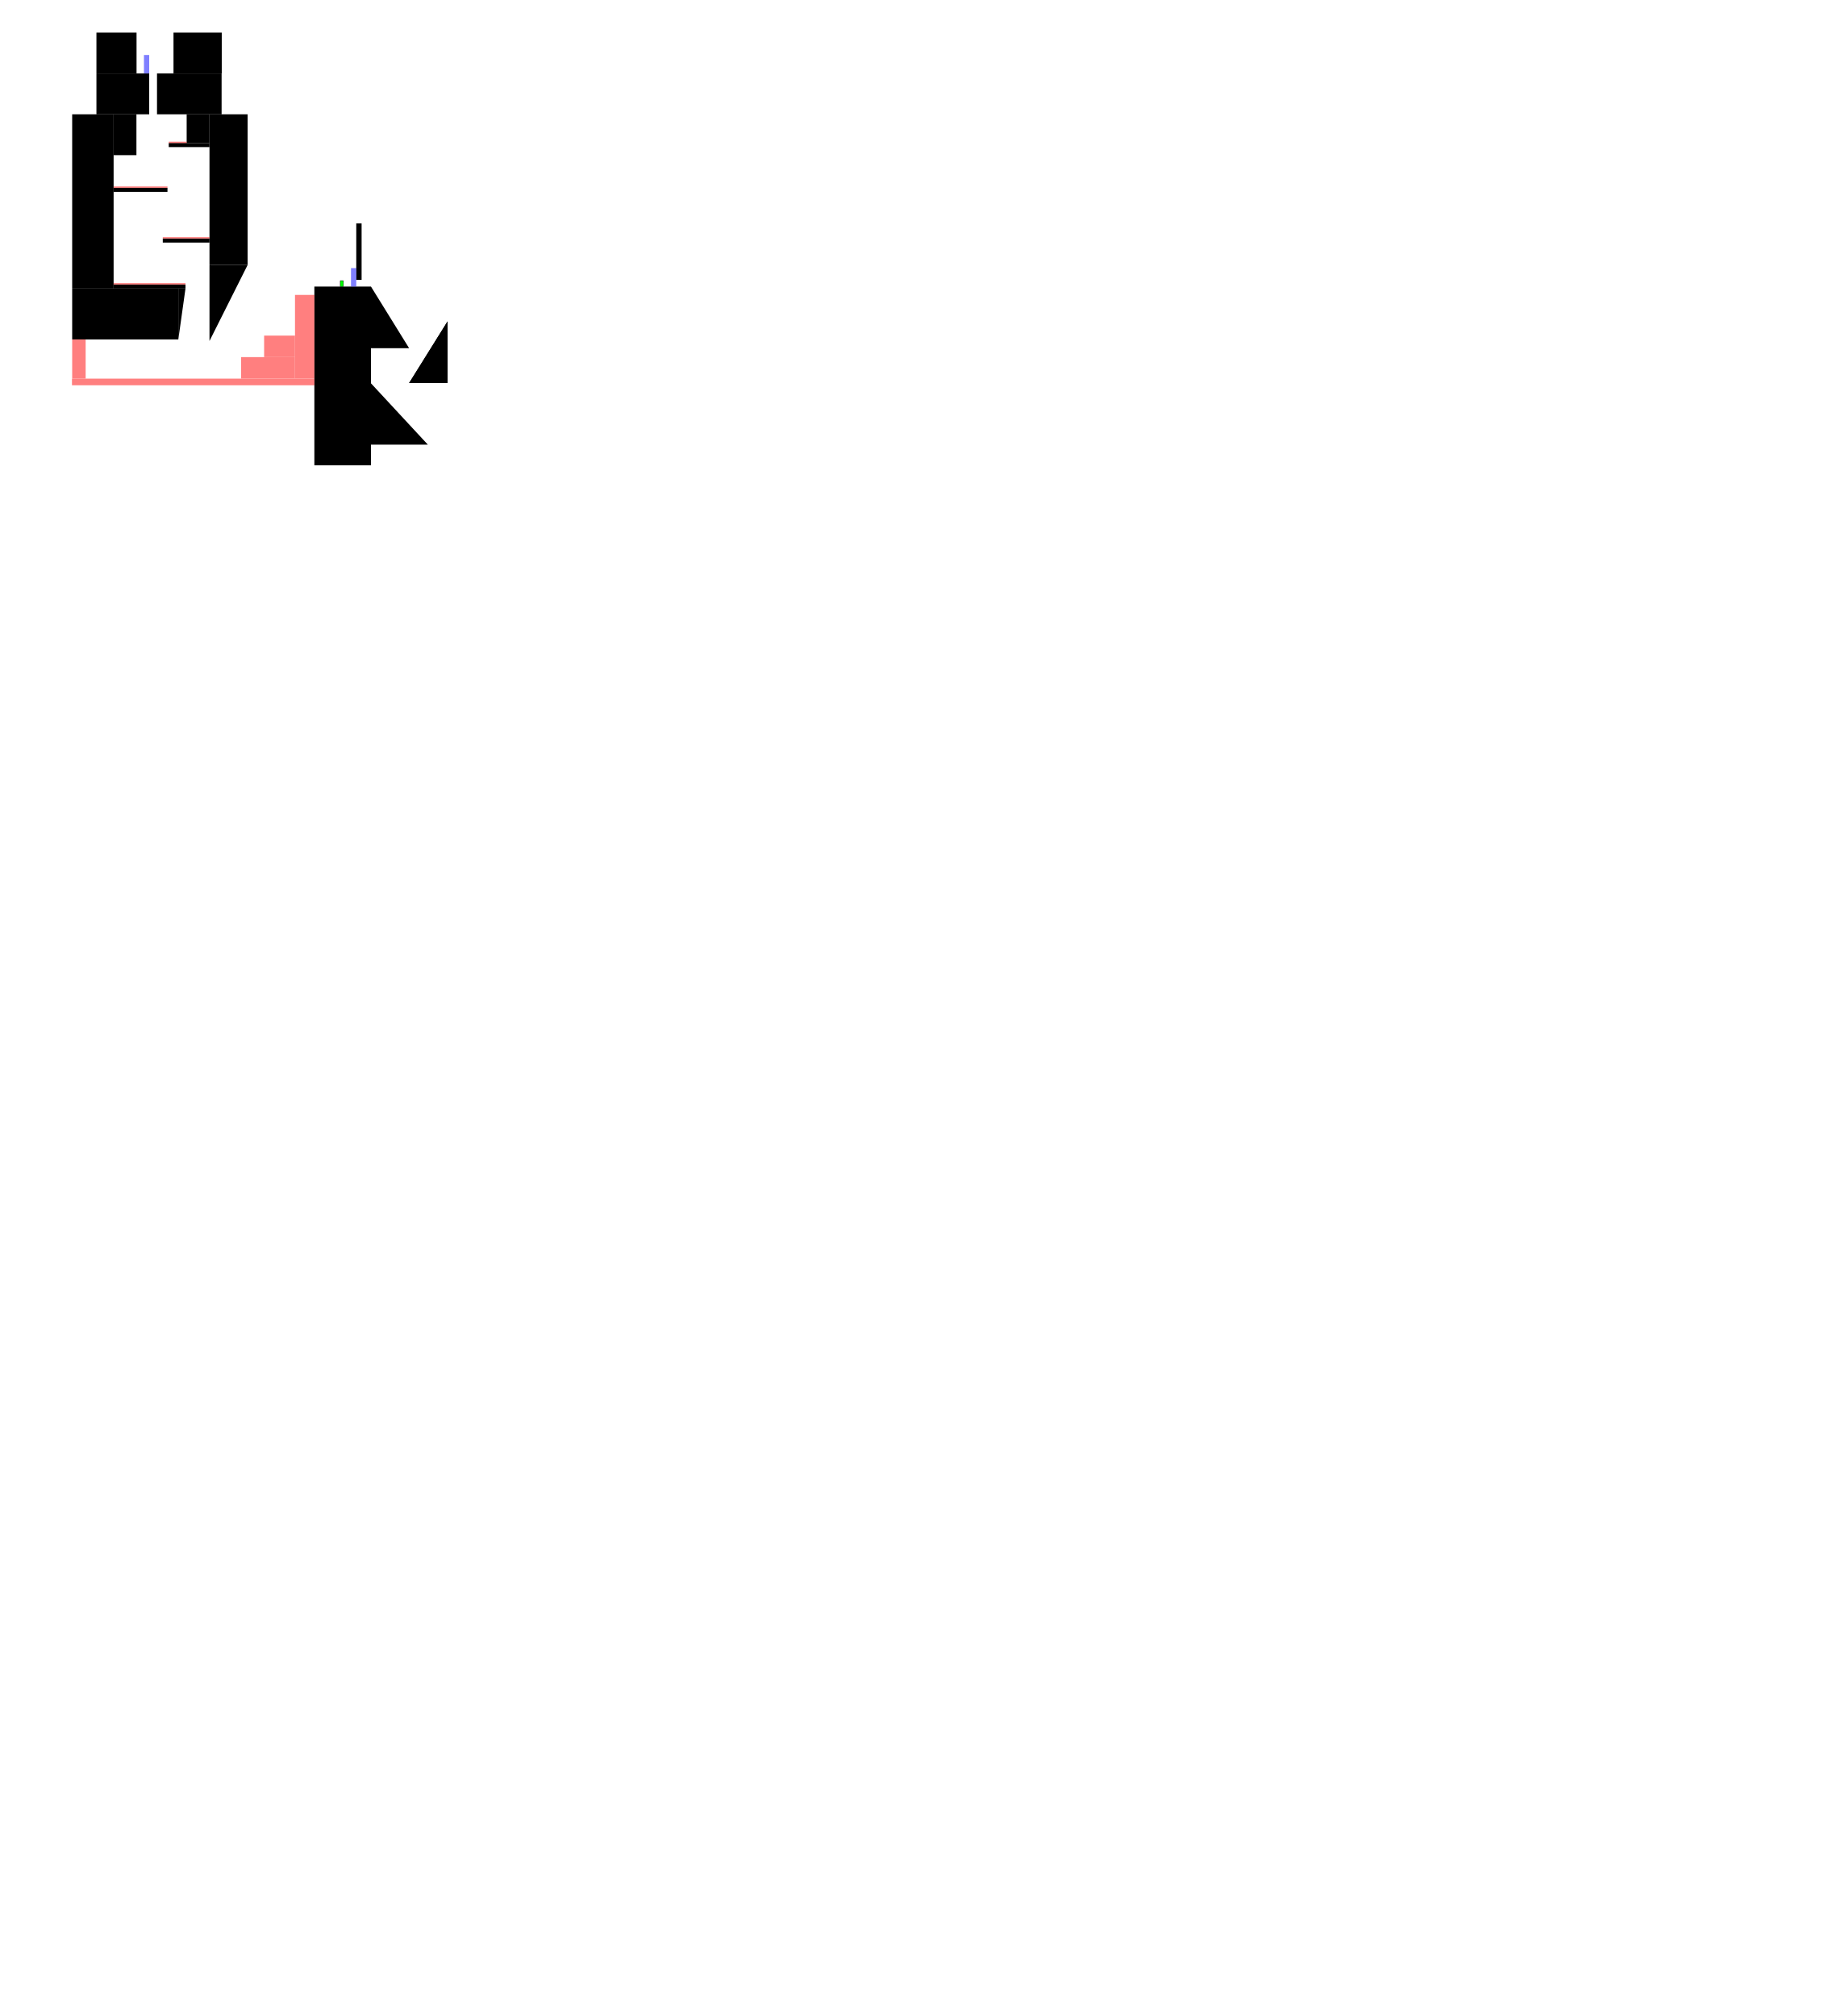
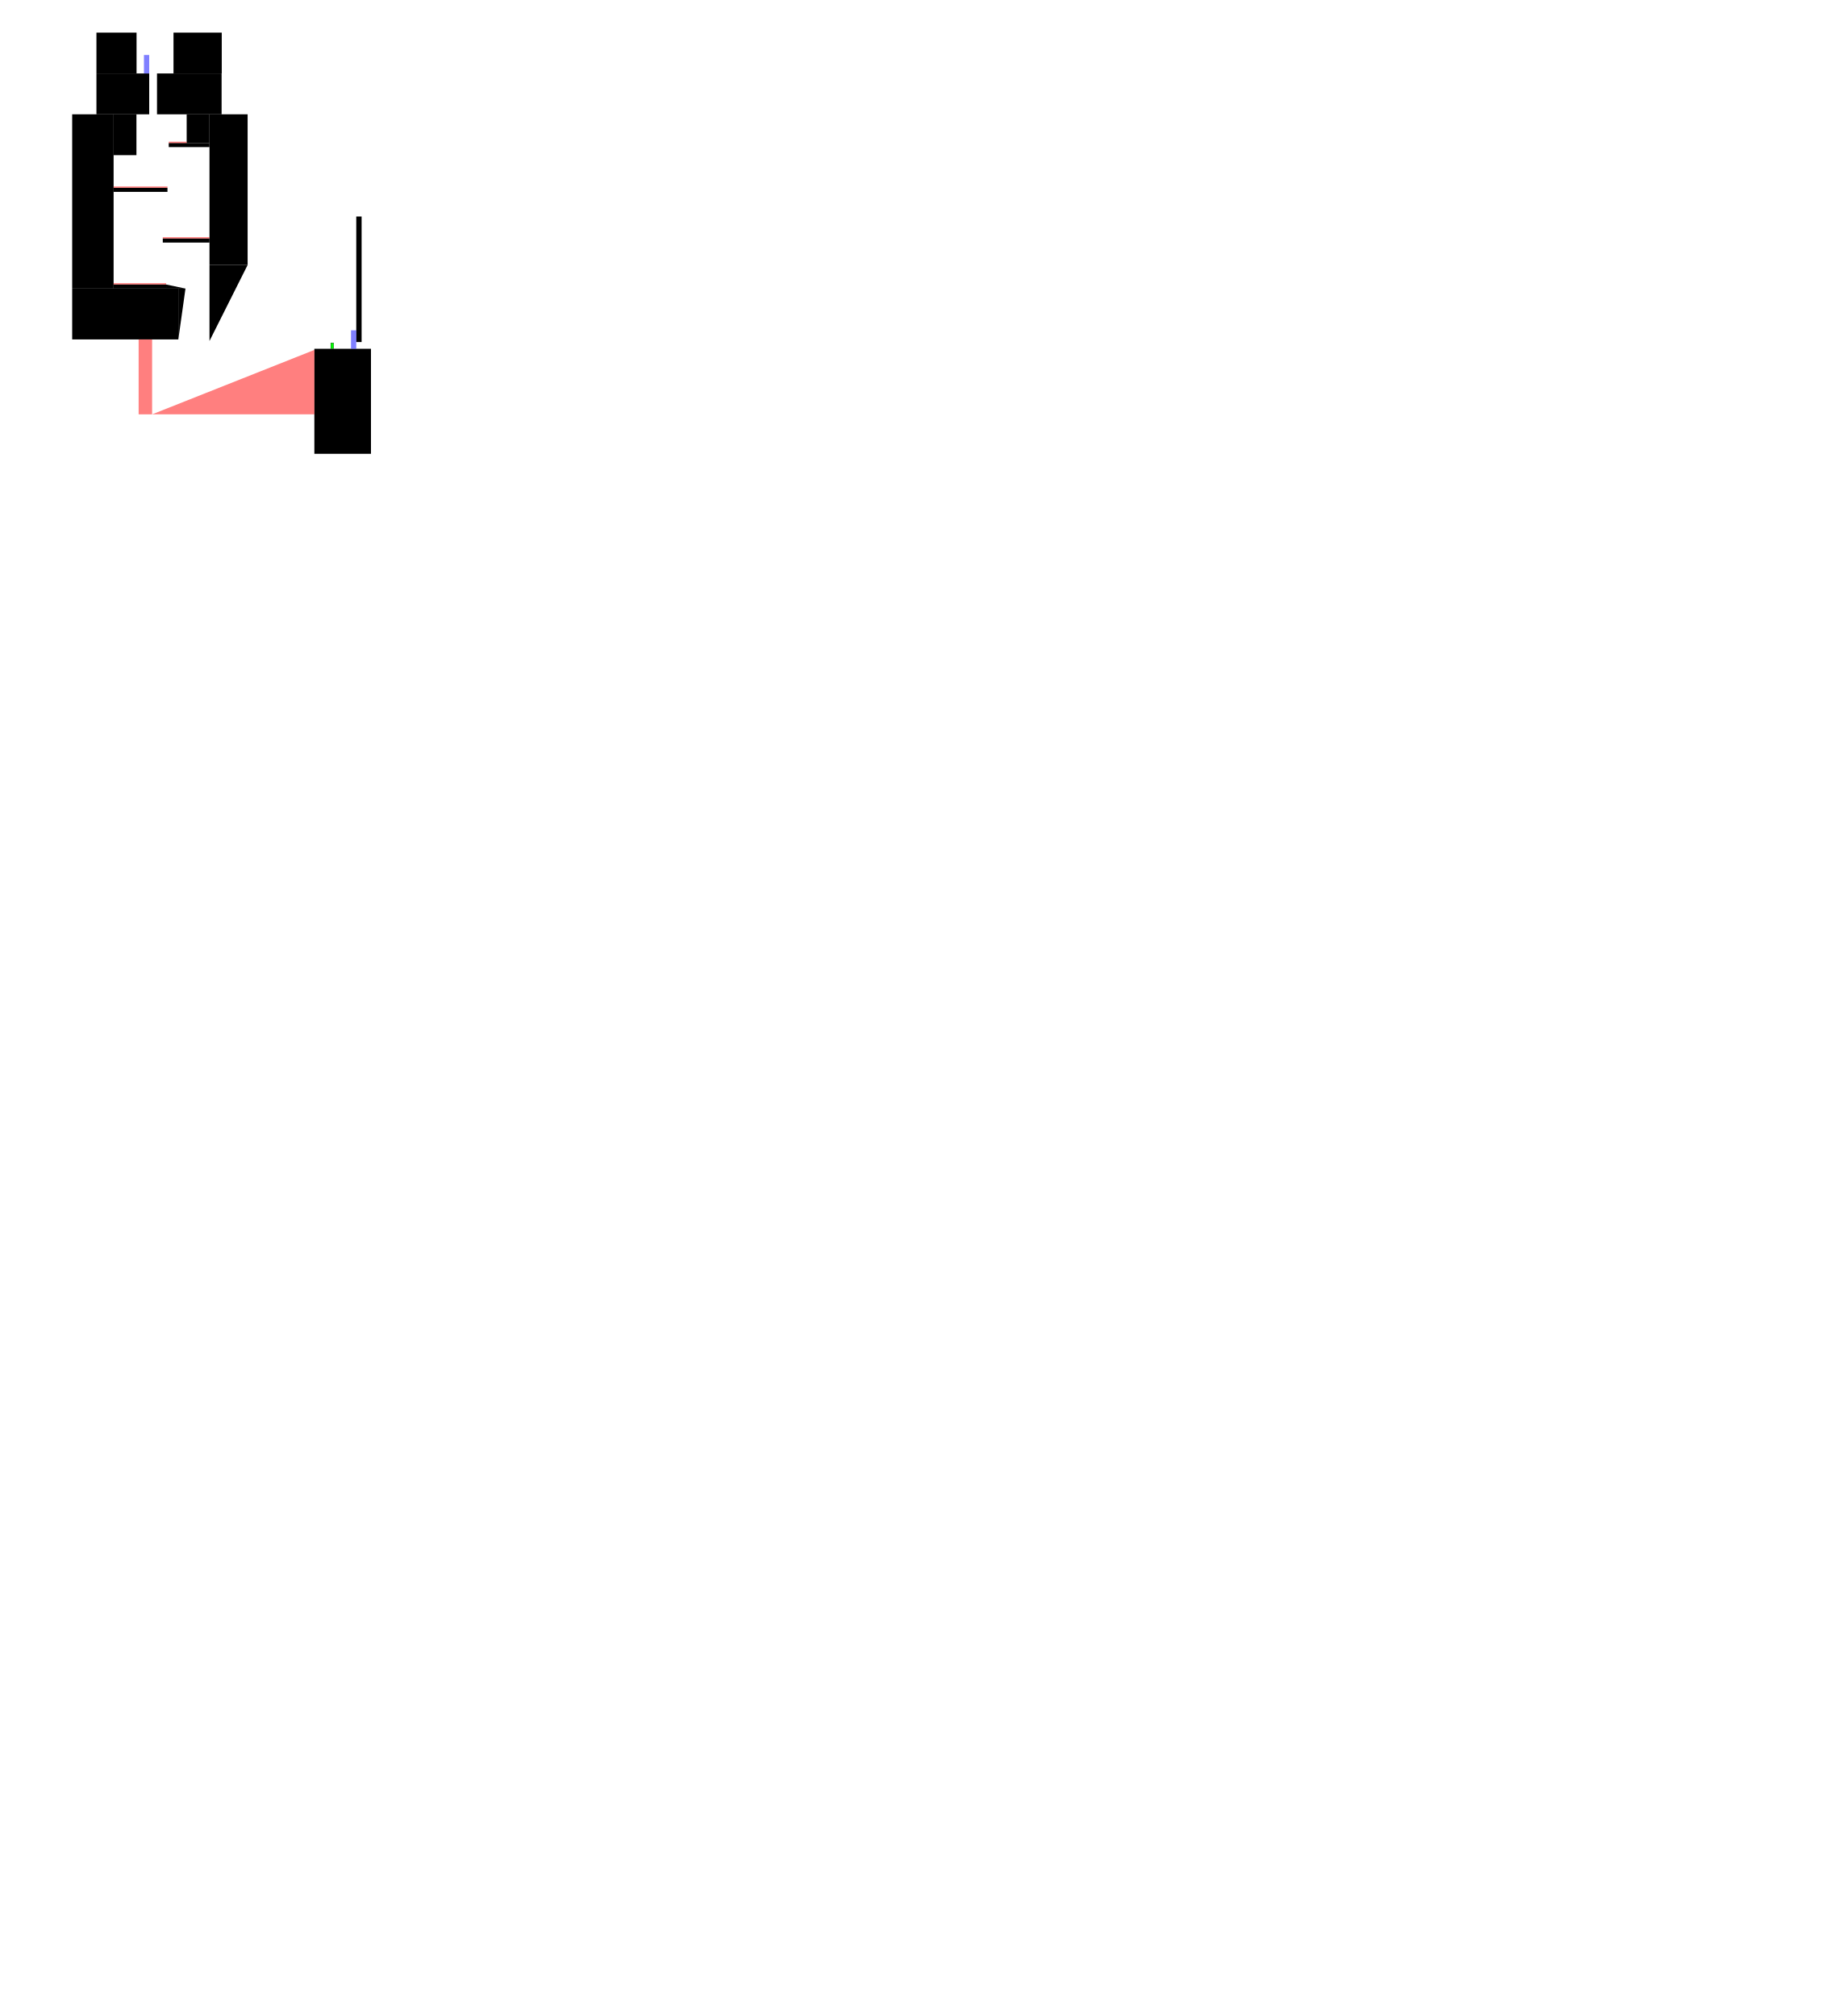
<svg xmlns="http://www.w3.org/2000/svg" width="632.149" height="700" viewBox="0 0 632.149 700" version="1.1" id="SVGRoot">
  <defs id="defs833" />
  <g id="layer1">
    <path id="rect1429-3-7-5-2-3-3" style="fill:#000000;fill-opacity:1;stroke:none;stroke-width:0.436;stroke-miterlimit:4;stroke-dasharray:none;stroke-opacity:1" d="M 72.732,91.994 H 85.98 L 72.732,118.394 Z" />
    <rect ry="0" y="25.508" x="33.481" height="14.184" width="18.323" id="rect1429-3" style="fill:#000000;fill-opacity:1;stroke:none;stroke-width:0.376;stroke-miterlimit:4;stroke-dasharray:none;stroke-opacity:1" />
    <rect ry="0" y="11.324" x="33.481" height="14.184" width="13.927" id="rect1429-3-3" style="fill:#000000;fill-opacity:1;stroke:none;stroke-width:0.328;stroke-miterlimit:4;stroke-dasharray:none;stroke-opacity:1" />
    <rect ry="0" y="11.324" x="60.239" height="14.184" width="16.751" id="rect1429-3-3-3" style="fill:#000000;fill-opacity:1;stroke:none;stroke-width:0.36;stroke-miterlimit:4;stroke-dasharray:none;stroke-opacity:1" />
    <rect ry="0" y="25.508" x="54.51" height="14.184" width="22.428" id="rect1429-3-6" style="fill:#000000;fill-opacity:1;stroke:none;stroke-width:0.416;stroke-miterlimit:4;stroke-dasharray:none;stroke-opacity:1" />
    <rect ry="0" y="39.691" x="25.06" height="60.505" width="14.385" id="rect1429-3-7" style="fill:#000000;fill-opacity:1;stroke:none;stroke-width:0.689;stroke-miterlimit:4;stroke-dasharray:none;stroke-opacity:1" />
    <rect ry="0" y="39.691" x="72.732" height="52.303" width="13.239" id="rect1429-3-7-5" style="fill:#000000;fill-opacity:1;stroke:none;stroke-width:0.614;stroke-miterlimit:4;stroke-dasharray:none;stroke-opacity:1" />
    <rect ry="0" y="65.212" x="39.445" height="1.409" width="18.699" id="rect1429-3-7-3" style="fill:#000000;fill-opacity:1;stroke:none;stroke-width:0.12;stroke-miterlimit:4;stroke-dasharray:none;stroke-opacity:1" />
    <rect ry="0" y="49.664" x="58.586" height="1.409" width="14.146" id="rect1429-3-7-3-5" style="fill:#000000;fill-opacity:1;stroke:none;stroke-width:0.104;stroke-miterlimit:4;stroke-dasharray:none;stroke-opacity:1" />
    <rect ry="0" y="82.82" x="56.517" height="1.409" width="16.216" id="rect1429-3-7-3-6" style="fill:#000000;fill-opacity:1;stroke:none;stroke-width:0.112;stroke-miterlimit:4;stroke-dasharray:none;stroke-opacity:1" />
-     <rect ry="0" y="98.787" x="39.445" height="1.409" width="24.956" id="rect1429-3-7-3-6-2" style="fill:#000000;fill-opacity:1;stroke:none;stroke-width:0.138;stroke-miterlimit:4;stroke-dasharray:none;stroke-opacity:1" />
+     <rect ry="0" y="98.787" x="39.445" height="1.409" width="18.239" id="rect1429-3-7-3-6-2" style="fill:#000000;fill-opacity:1;stroke:none;stroke-width:0.118;stroke-miterlimit:4;stroke-dasharray:none;stroke-opacity:1" />
    <rect ry="0" y="100.196" x="25.06" height="17.661" width="36.855" id="rect1429-3-7-6" style="fill:#000000;fill-opacity:1;stroke:none;stroke-width:0.595;stroke-miterlimit:4;stroke-dasharray:none;stroke-opacity:1" />
-     <rect ry="0" y="99.505" x="109.144" height="62.066" width="19.655" id="rect1429-3-7-6-1" style="fill:#000000;fill-opacity:1;stroke:none;stroke-width:0.815;stroke-miterlimit:4;stroke-dasharray:none;stroke-opacity:1" />
-     <rect ry="0" y="77.578" x="123.692" height="19.589" width="1.855" id="rect1429-3-7-6-1-9-2" style="fill:#000000;fill-opacity:1;stroke:none;stroke-width:0.141;stroke-miterlimit:4;stroke-dasharray:none;stroke-opacity:1" />
+     <rect ry="0" y="121.105" x="109.144" height="36.466" width="19.655" id="rect1429-3-7-6-1" style="fill:#000000;fill-opacity:1;stroke:none;stroke-width:0.625;stroke-miterlimit:4;stroke-dasharray:none;stroke-opacity:1" />
+     <rect ry="0" y="75.178" x="123.692" height="43.589" width="1.855" id="rect1429-3-7-6-1-9-2" style="fill:#000000;fill-opacity:1;stroke:none;stroke-width:0.21;stroke-miterlimit:4;stroke-dasharray:none;stroke-opacity:1" />
    <rect ry="0" y="39.691" x="39.445" height="14.184" width="7.923" id="rect1429-3-75" style="fill:#000000;fill-opacity:1;stroke:none;stroke-width:0.247;stroke-miterlimit:4;stroke-dasharray:none;stroke-opacity:1" />
    <rect ry="0" y="39.691" x="64.809" height="9.972" width="7.923" id="rect1429-3-75-9" style="fill:#000000;fill-opacity:1;stroke:none;stroke-width:0.207;stroke-miterlimit:4;stroke-dasharray:none;stroke-opacity:1" />
    <path id="rect1429-3-7-5-2-3-3-6" style="fill:#000000;fill-opacity:1;stroke:none;stroke-width:0.155;stroke-miterlimit:4;stroke-dasharray:none;stroke-opacity:1" d="m 61.915,100.196 h 2.481 l -2.481,17.661 z" />
-     <path id="rect1429-3-7-5-2-3-3-7" style="fill:#000000;fill-opacity:1;stroke:none;stroke-width:0.393;stroke-miterlimit:4;stroke-dasharray:none;stroke-opacity:1" d="m 128.799,120.906 h 13.247 L 128.799,99.505 Z" />
-     <path id="rect1429-3-7-5-2-3-3-7-5" style="fill:#000000;fill-opacity:1;stroke:none;stroke-width:0.394;stroke-miterlimit:4;stroke-dasharray:none;stroke-opacity:1" d="M 155.387,132.994 H 142.047 L 155.387,111.594 Z" />
-     <path id="rect1429-3-7-5-2-3-3-7-5-3" style="fill:#000000;fill-opacity:1;stroke:none;stroke-width:0.481;stroke-miterlimit:4;stroke-dasharray:none;stroke-opacity:1" d="m 128.707,154.395 h 19.845 l -19.845,-21.4 z" />
-     <path id="path1573" style="fill:#000000;fill-opacity:1;stroke:none;stroke-width:0.394;stroke-miterlimit:4;stroke-dasharray:none;stroke-opacity:1" d="M 155.387,132.994 H 142.047 L 155.387,111.594 Z" />
+     <path id="rect1429-3-7-5-2-3-3-6-2" style="fill:#000000;fill-opacity:1;stroke:none;stroke-width:0.072;stroke-miterlimit:4;stroke-dasharray:none;stroke-opacity:1" d="m 57.684,100.196 h 6.713 l -6.713,-1.409 z" />
  </g>
  <g id="layer4" style="opacity:0.5">
    <rect style="opacity:1;fill:#0000ff;fill-opacity:1;stroke:none;stroke-width:0.084;stroke-opacity:1" id="rect1438-1-0-9" width="1.826" height="6.414" x="49.978" y="19.094" ry="0" />
-     <rect style="opacity:1;fill:#0000ff;fill-opacity:1;stroke:none;stroke-width:0.084;stroke-opacity:1" id="rect1438-1-0-9-9" width="1.826" height="6.414" x="121.866" y="93.092" ry="0" />
+     <rect style="opacity:1;fill:#0000ff;fill-opacity:1;stroke:none;stroke-width:0.084;stroke-opacity:1" id="rect1438-1-0-9-9" width="1.826" height="6.414" x="121.866" y="114.692" ry="0" />
  </g>
  <g id="layer2" style="opacity:0.5">
    <rect style="opacity:1;fill:#ff0000;fill-opacity:1;stroke:none;stroke-width:0;stroke-miterlimit:4;stroke-dasharray:none;stroke-opacity:1;paint-order:fill markers stroke" id="rect1433-6-5-5-6-1-9-5-5" width="6.223" height="0.466" x="58.586" y="49.197" ry="0" />
    <rect style="opacity:1;fill:#ff0000;fill-opacity:1;stroke:none;stroke-width:0;stroke-miterlimit:4;stroke-dasharray:none;stroke-opacity:1;paint-order:fill markers stroke" id="rect1433-6-5-5-6-1-9-5-5-1" width="18.699" height="0.466" x="39.445" y="64.745" ry="0" />
    <rect style="opacity:1;fill:#ff0000;fill-opacity:1;stroke:none;stroke-width:0;stroke-miterlimit:4;stroke-dasharray:none;stroke-opacity:1;paint-order:fill markers stroke" id="rect1433-6-5-5-6-1-9-5-5-1-2" width="16.216" height="0.466" x="56.517" y="82.354" ry="0" />
-     <rect style="opacity:1;fill:#ff0000;fill-opacity:1;stroke:none;stroke-width:0;stroke-miterlimit:4;stroke-dasharray:none;stroke-opacity:1;paint-order:fill markers stroke" id="rect1433-6-5-5-6-1-9-5-5-1-7" width="24.956" height="0.466" x="39.445" y="98.321" ry="0" />
-     <rect style="opacity:1;fill:#ff0000;fill-opacity:1;stroke:none;stroke-width:0;stroke-miterlimit:4;stroke-dasharray:none;stroke-opacity:1;paint-order:fill markers stroke" id="rect1433-6-5-5-6-1-9-5-5-1-7-0-8" width="84.156" height="2.302" x="24.988" y="131.469" ry="0" />
-     <rect style="opacity:1;fill:#ff0000;fill-opacity:1;stroke:none;stroke-width:0;stroke-miterlimit:4;stroke-dasharray:none;stroke-opacity:1;paint-order:fill markers stroke" id="rect1433-6-5-5-6-1-9-5-5-1-7-0-8-7" width="4.677" height="13.613" x="25.06" y="117.857" ry="0" />
-     <rect style="opacity:1;fill:#ff0000;fill-opacity:1;stroke:none;stroke-width:0;stroke-miterlimit:4;stroke-dasharray:none;stroke-opacity:1;paint-order:fill markers stroke" id="rect1433-6-5-5-6-1-9-5-5-1-7-0-8-6" width="6.722" height="29.07" x="102.422" y="102.399" ry="0" />
-     <rect style="opacity:1;fill:#ff0000;fill-opacity:1;stroke:none;stroke-width:0;stroke-miterlimit:4;stroke-dasharray:none;stroke-opacity:1;paint-order:fill markers stroke" id="rect1433-6-5-5-6-1-9-5-5-1-7-0-8-6-1" width="18.722" height="7.47" x="83.7" y="123.999" ry="0" />
-     <rect style="opacity:1;fill:#ff0000;fill-opacity:1;stroke:none;stroke-width:0;stroke-miterlimit:4;stroke-dasharray:none;stroke-opacity:1;paint-order:fill markers stroke" id="rect1433-6-5-5-6-1-9-5-5-1-7-0-8-6-1-2" width="10.722" height="7.47" x="91.7" y="116.529" ry="0" />
+     <rect style="opacity:1;fill:#ff0000;fill-opacity:1;stroke:none;stroke-width:0;stroke-miterlimit:4;stroke-dasharray:none;stroke-opacity:1;paint-order:fill markers stroke" id="rect1433-6-5-5-6-1-9-5-5-1-7" width="18.239" height="0.466" x="39.445" y="98.321" ry="0" />
+     <rect style="opacity:1;fill:#ff0000;fill-opacity:1;stroke:none;stroke-width:0;stroke-miterlimit:4;stroke-dasharray:none;stroke-opacity:1;paint-order:fill markers stroke" id="rect1433-6-5-5-6-1-9-5-5-1-7-0-8-7" width="4.677" height="26.013" x="48.135" y="117.857" ry="0" />
+     <path id="rect1429-3-7-5-2-3-3-1" style="fill:#ff0000;fill-opacity:1;stroke:none;stroke-width:0.828;stroke-miterlimit:4;stroke-dasharray:none;stroke-opacity:1" d="M 109.144,143.869 H 52.812 l 56.332,-22.366 z" />
  </g>
  <g id="layer3">
-     <rect style="opacity:1;fill:#00ff01;fill-opacity:1;stroke:#000000;stroke-width:0.091;stroke-linejoin:miter;stroke-miterlimit:4;stroke-dasharray:none;stroke-opacity:1" id="player" width="1" height="2" x="118.156" y="97.46" ry="0" />
-     <rect style="opacity:1;fill:#00ff01;fill-opacity:1;stroke:#000000;stroke-width:0.091;stroke-linejoin:miter;stroke-miterlimit:4;stroke-dasharray:none;stroke-opacity:1" id="rect1575" width="1" height="2" x="118.156" y="97.46" ry="0" />
+     <rect style="opacity:1;fill:#00ff01;fill-opacity:1;stroke:#000000;stroke-width:0.091;stroke-linejoin:miter;stroke-miterlimit:4;stroke-dasharray:none;stroke-opacity:1" id="player" width="1" height="2" x="114.835" y="119.06" ry="0" />
  </g>
</svg>
